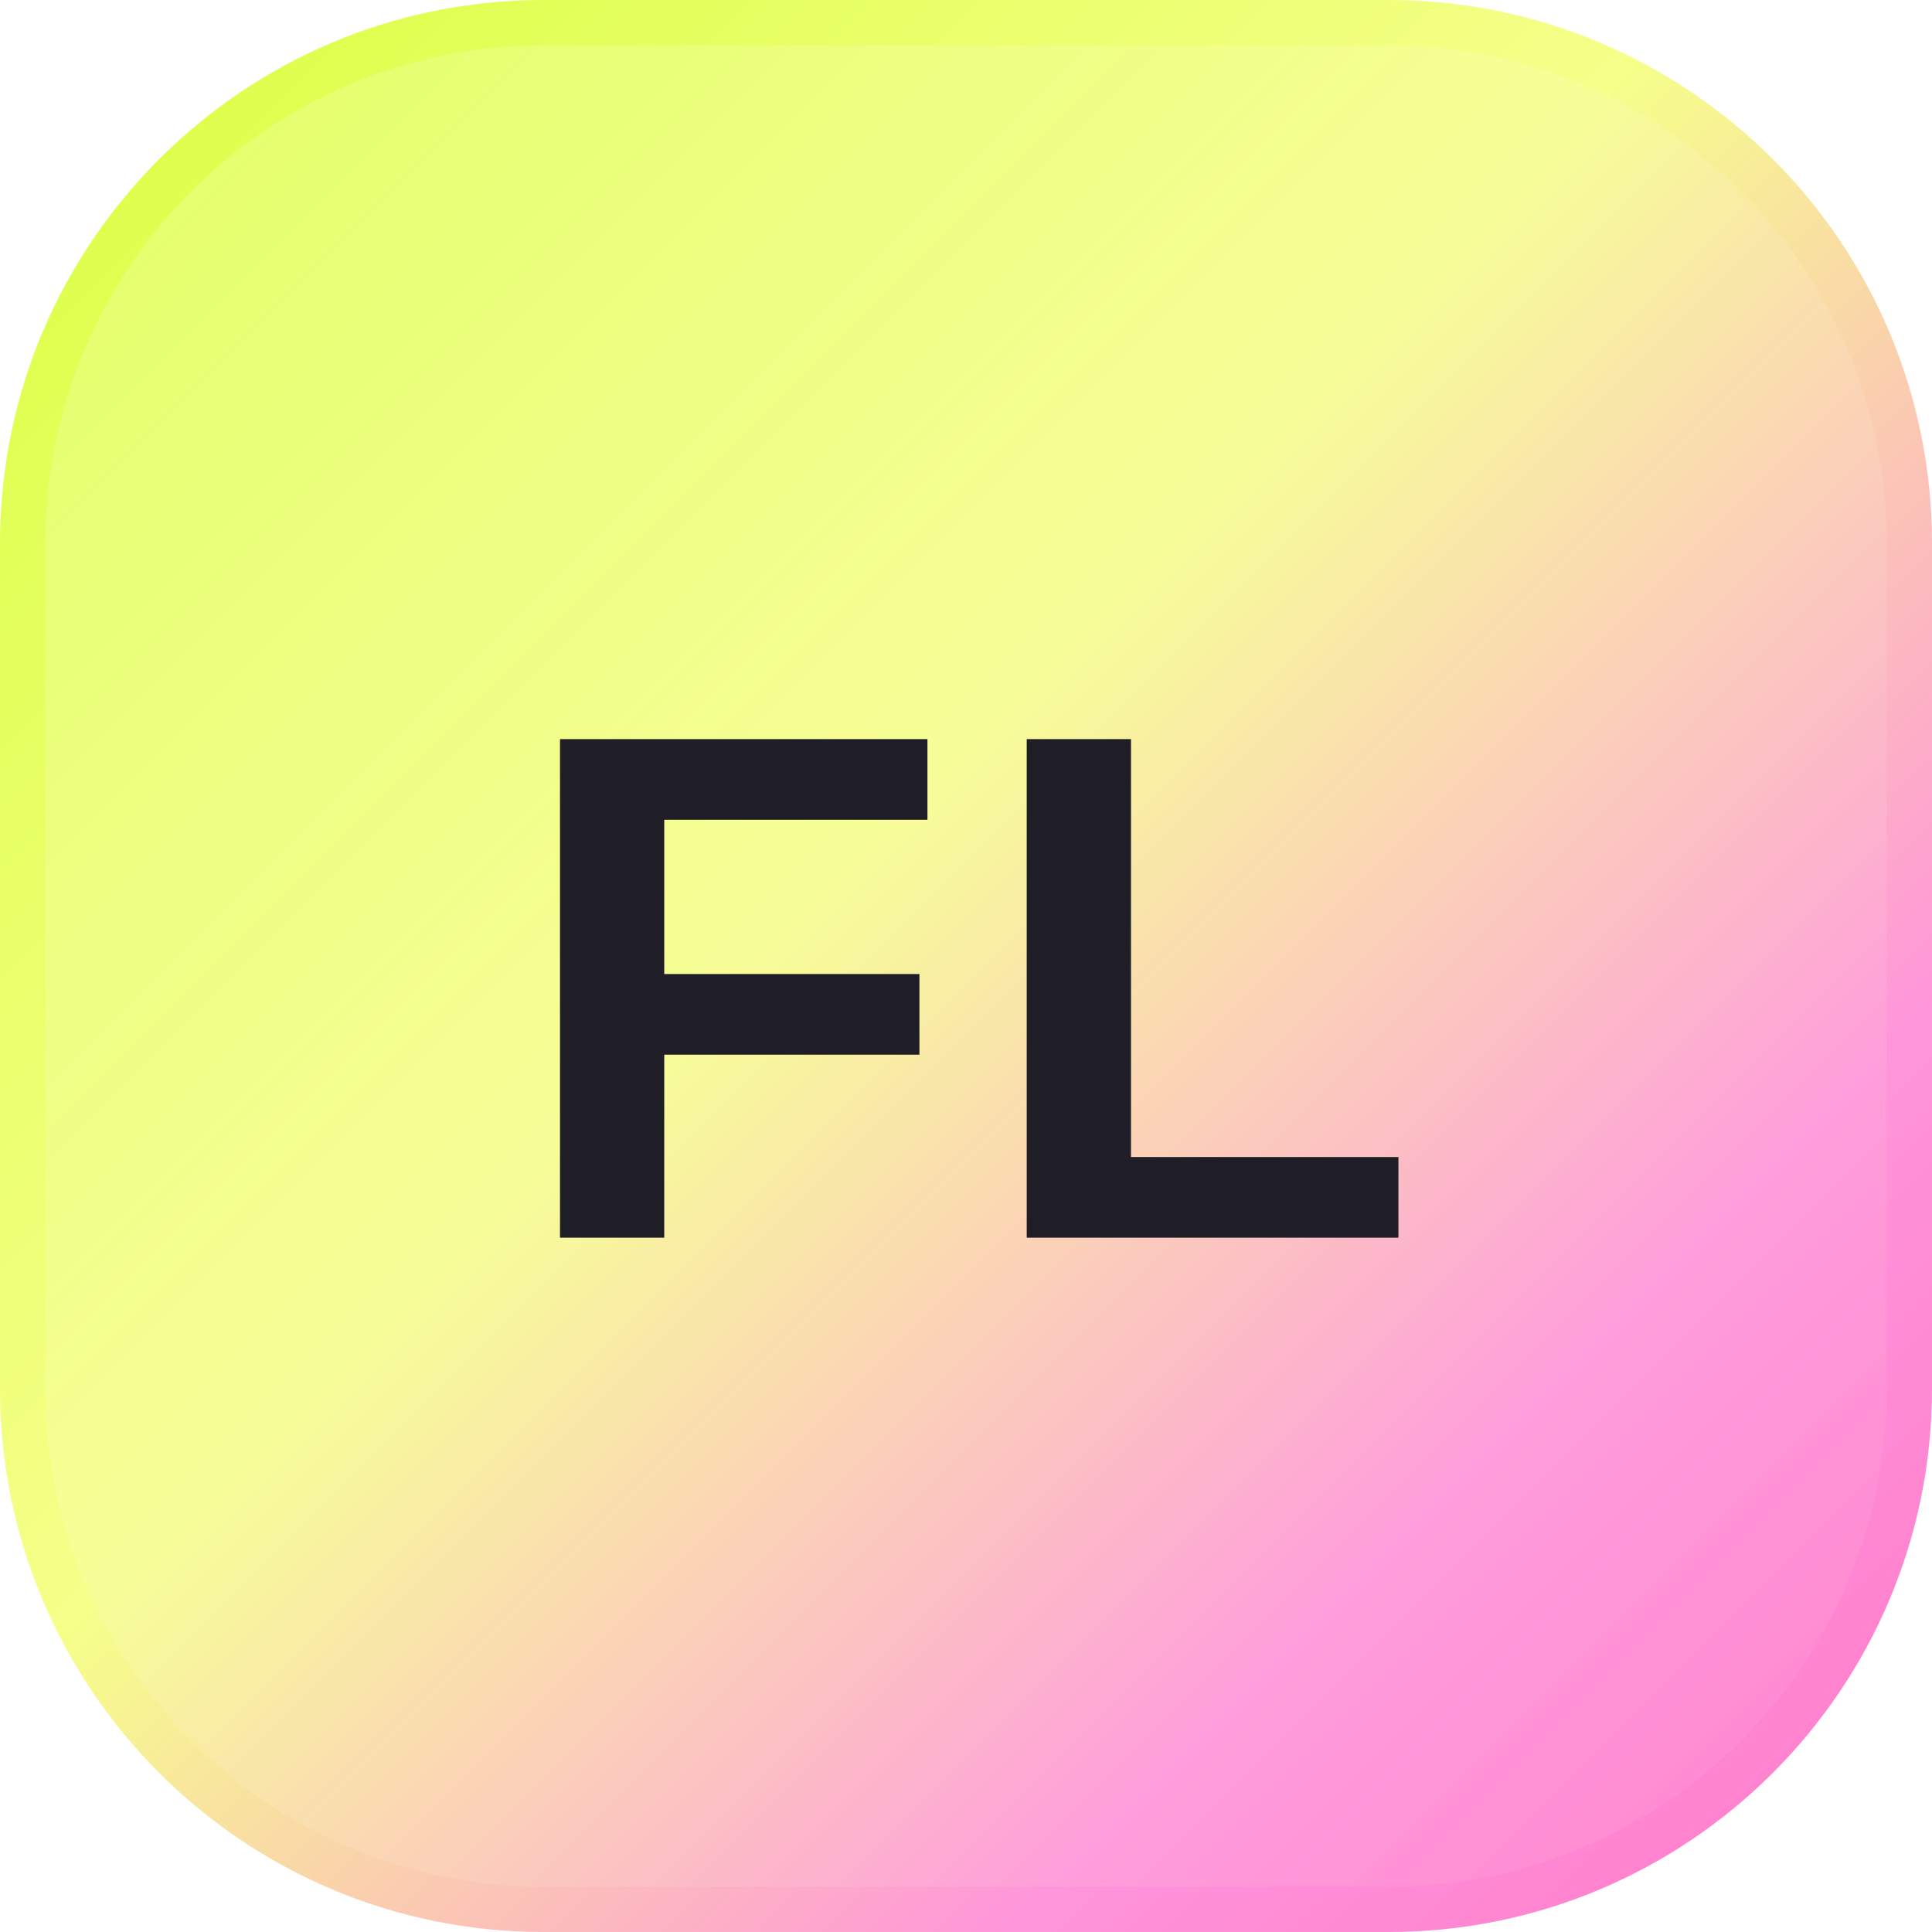
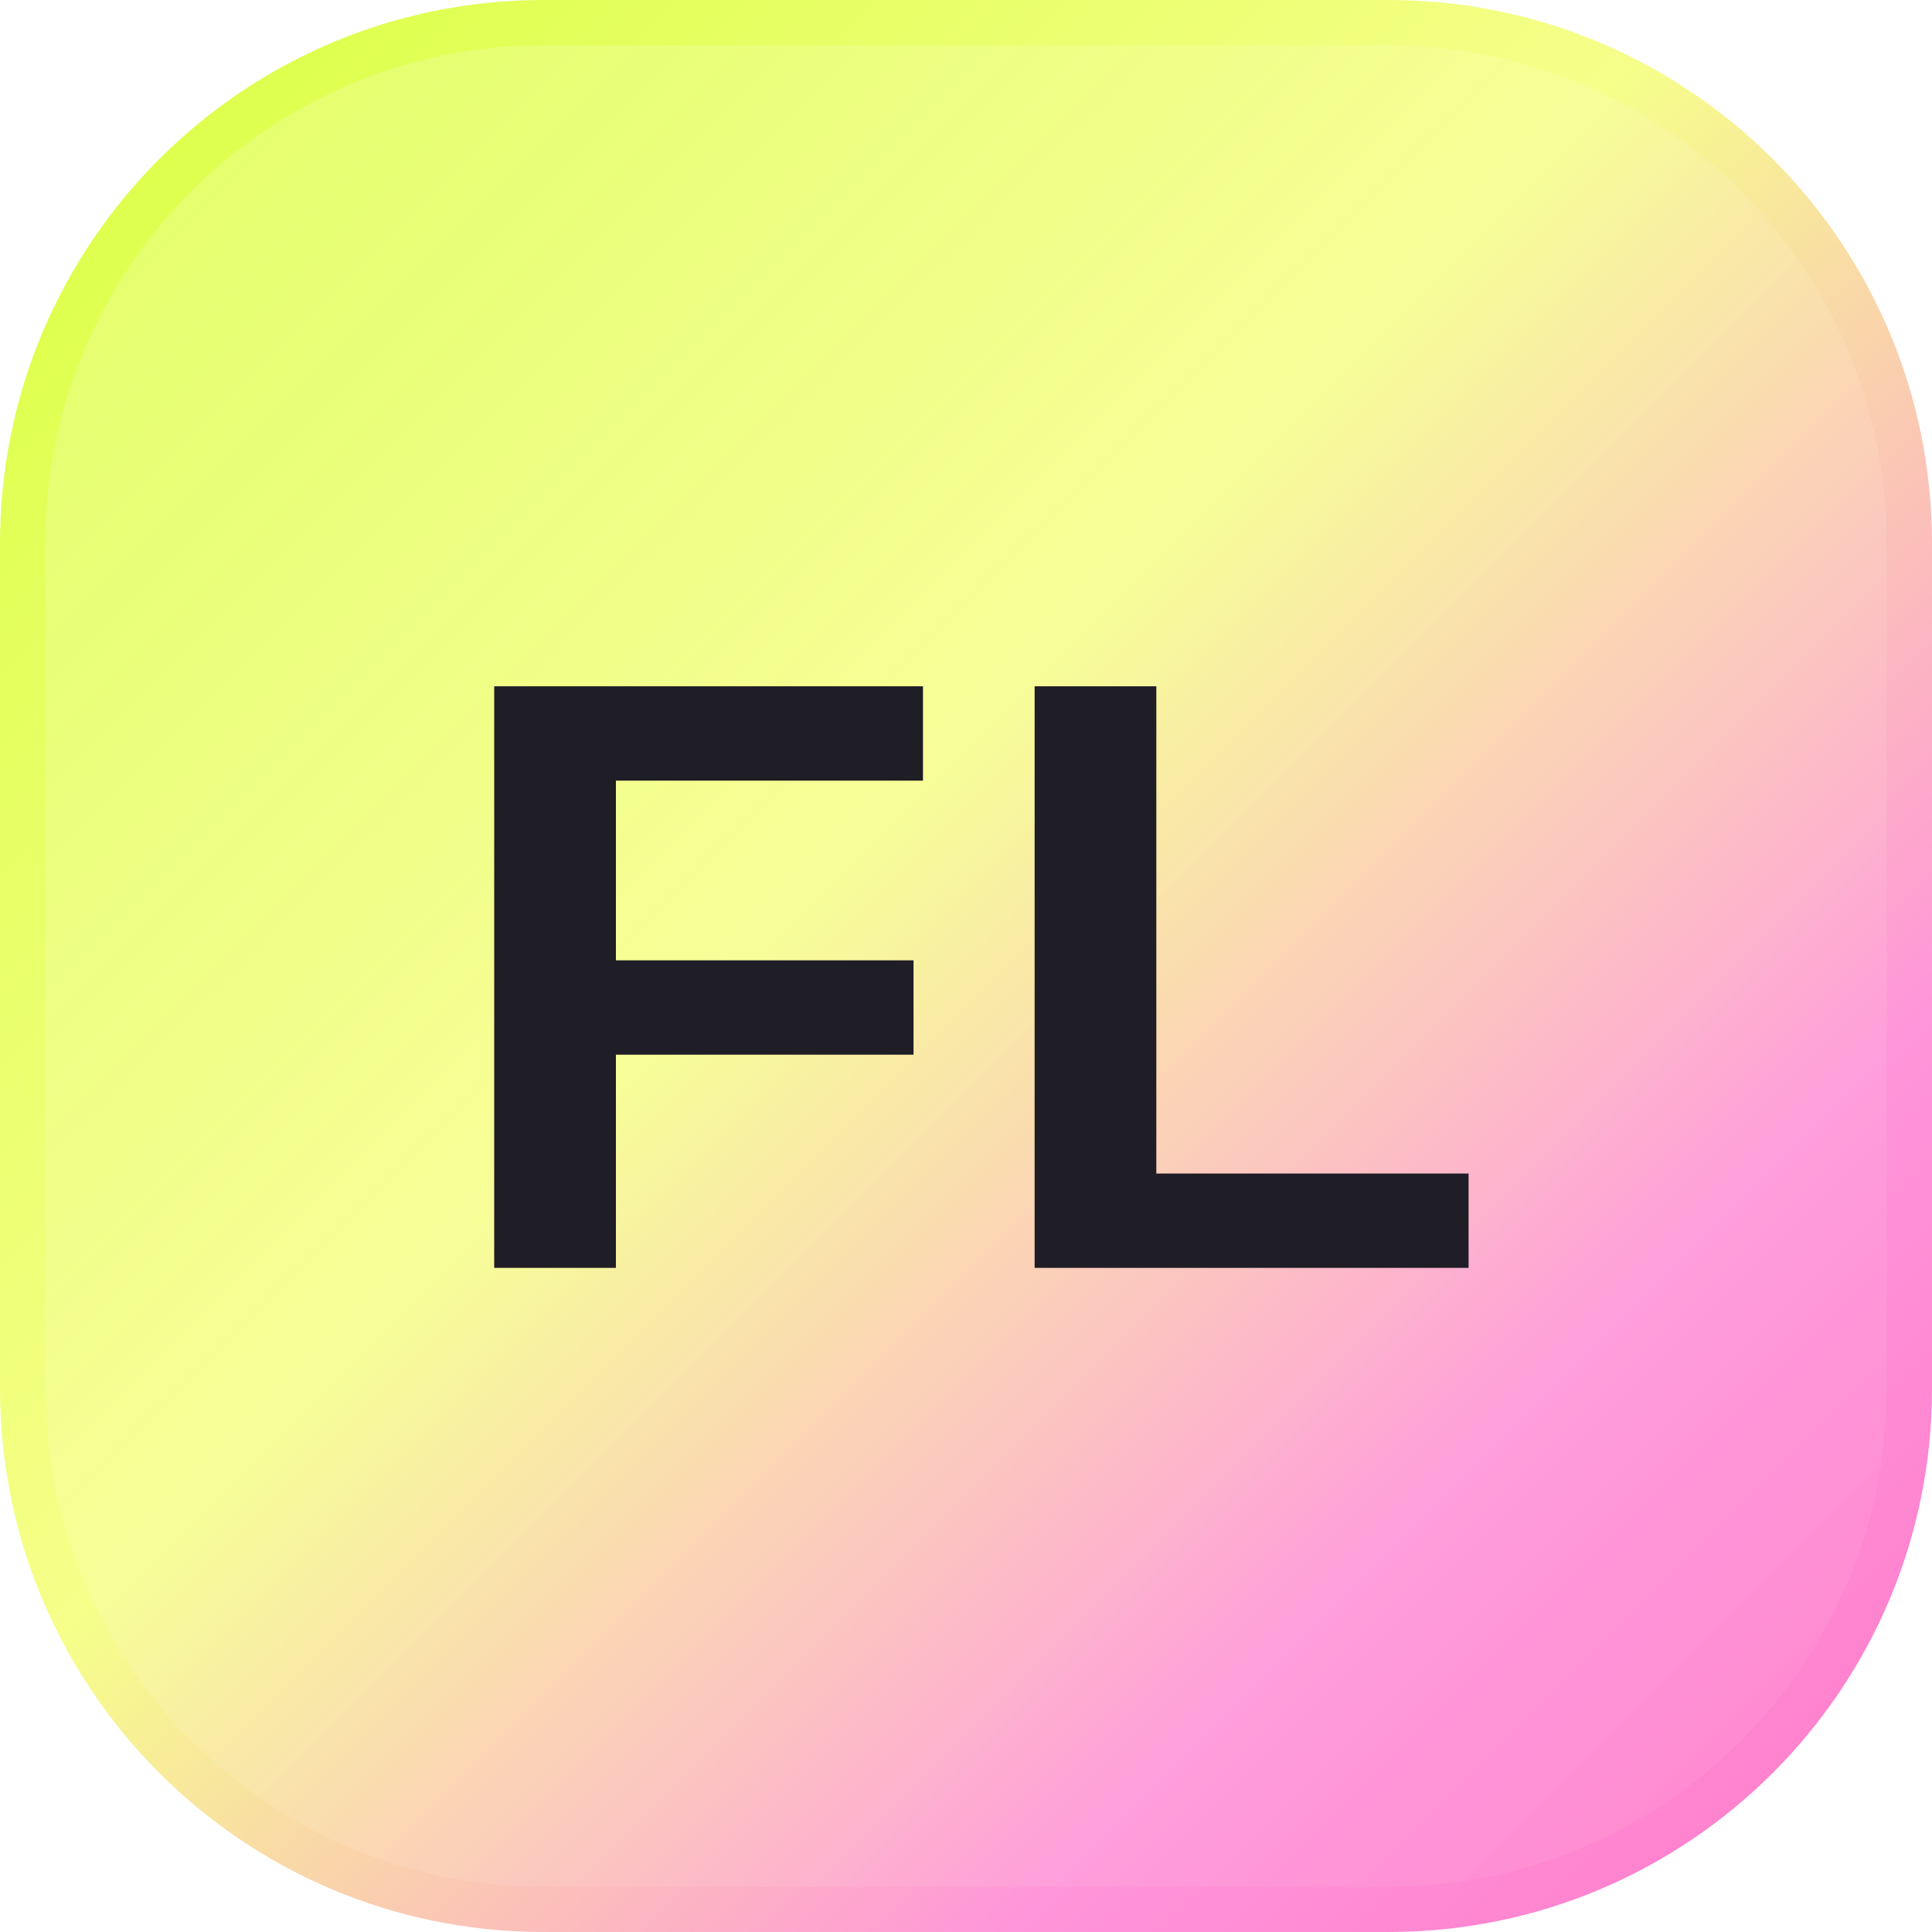
<svg xmlns="http://www.w3.org/2000/svg" viewBox="0 0 64 64" role="img" aria-labelledby="title">
  <defs>
    <linearGradient id="bg" x1="0%" y1="0%" x2="100%" y2="100%">
      <stop offset="0%" stop-color="#d8ff3f" />
      <stop offset="44%" stop-color="#f6ff8a" />
      <stop offset="76%" stop-color="#ff95da" />
      <stop offset="100%" stop-color="#ff78c8" />
    </linearGradient>
    <linearGradient id="glow" x1="0%" y1="0%" x2="100%" y2="100%">
      <stop offset="0%" stop-color="#fffdf4" stop-opacity="0.54" />
      <stop offset="100%" stop-color="#fff7ef" stop-opacity="0.14" />
    </linearGradient>
  </defs>
  <rect width="64" height="64" rx="18" fill="url(#bg)" />
  <rect x="1.5" y="1.5" width="61" height="61" rx="16.5" fill="url(#glow)" opacity="0.36" />
-   <text x="32" y="41" text-anchor="middle" fill="#1f1d26" font-family="'Helvetica Neue', Arial, sans-serif" font-size="24" font-weight="700" letter-spacing="0.8">FL</text>
+   <text x="32" y="42" text-anchor="middle" fill="#1f1d26" font-family="'Helvetica Neue', Arial, sans-serif" font-size="28" font-weight="700" letter-spacing="0.8">FL</text>
</svg>
